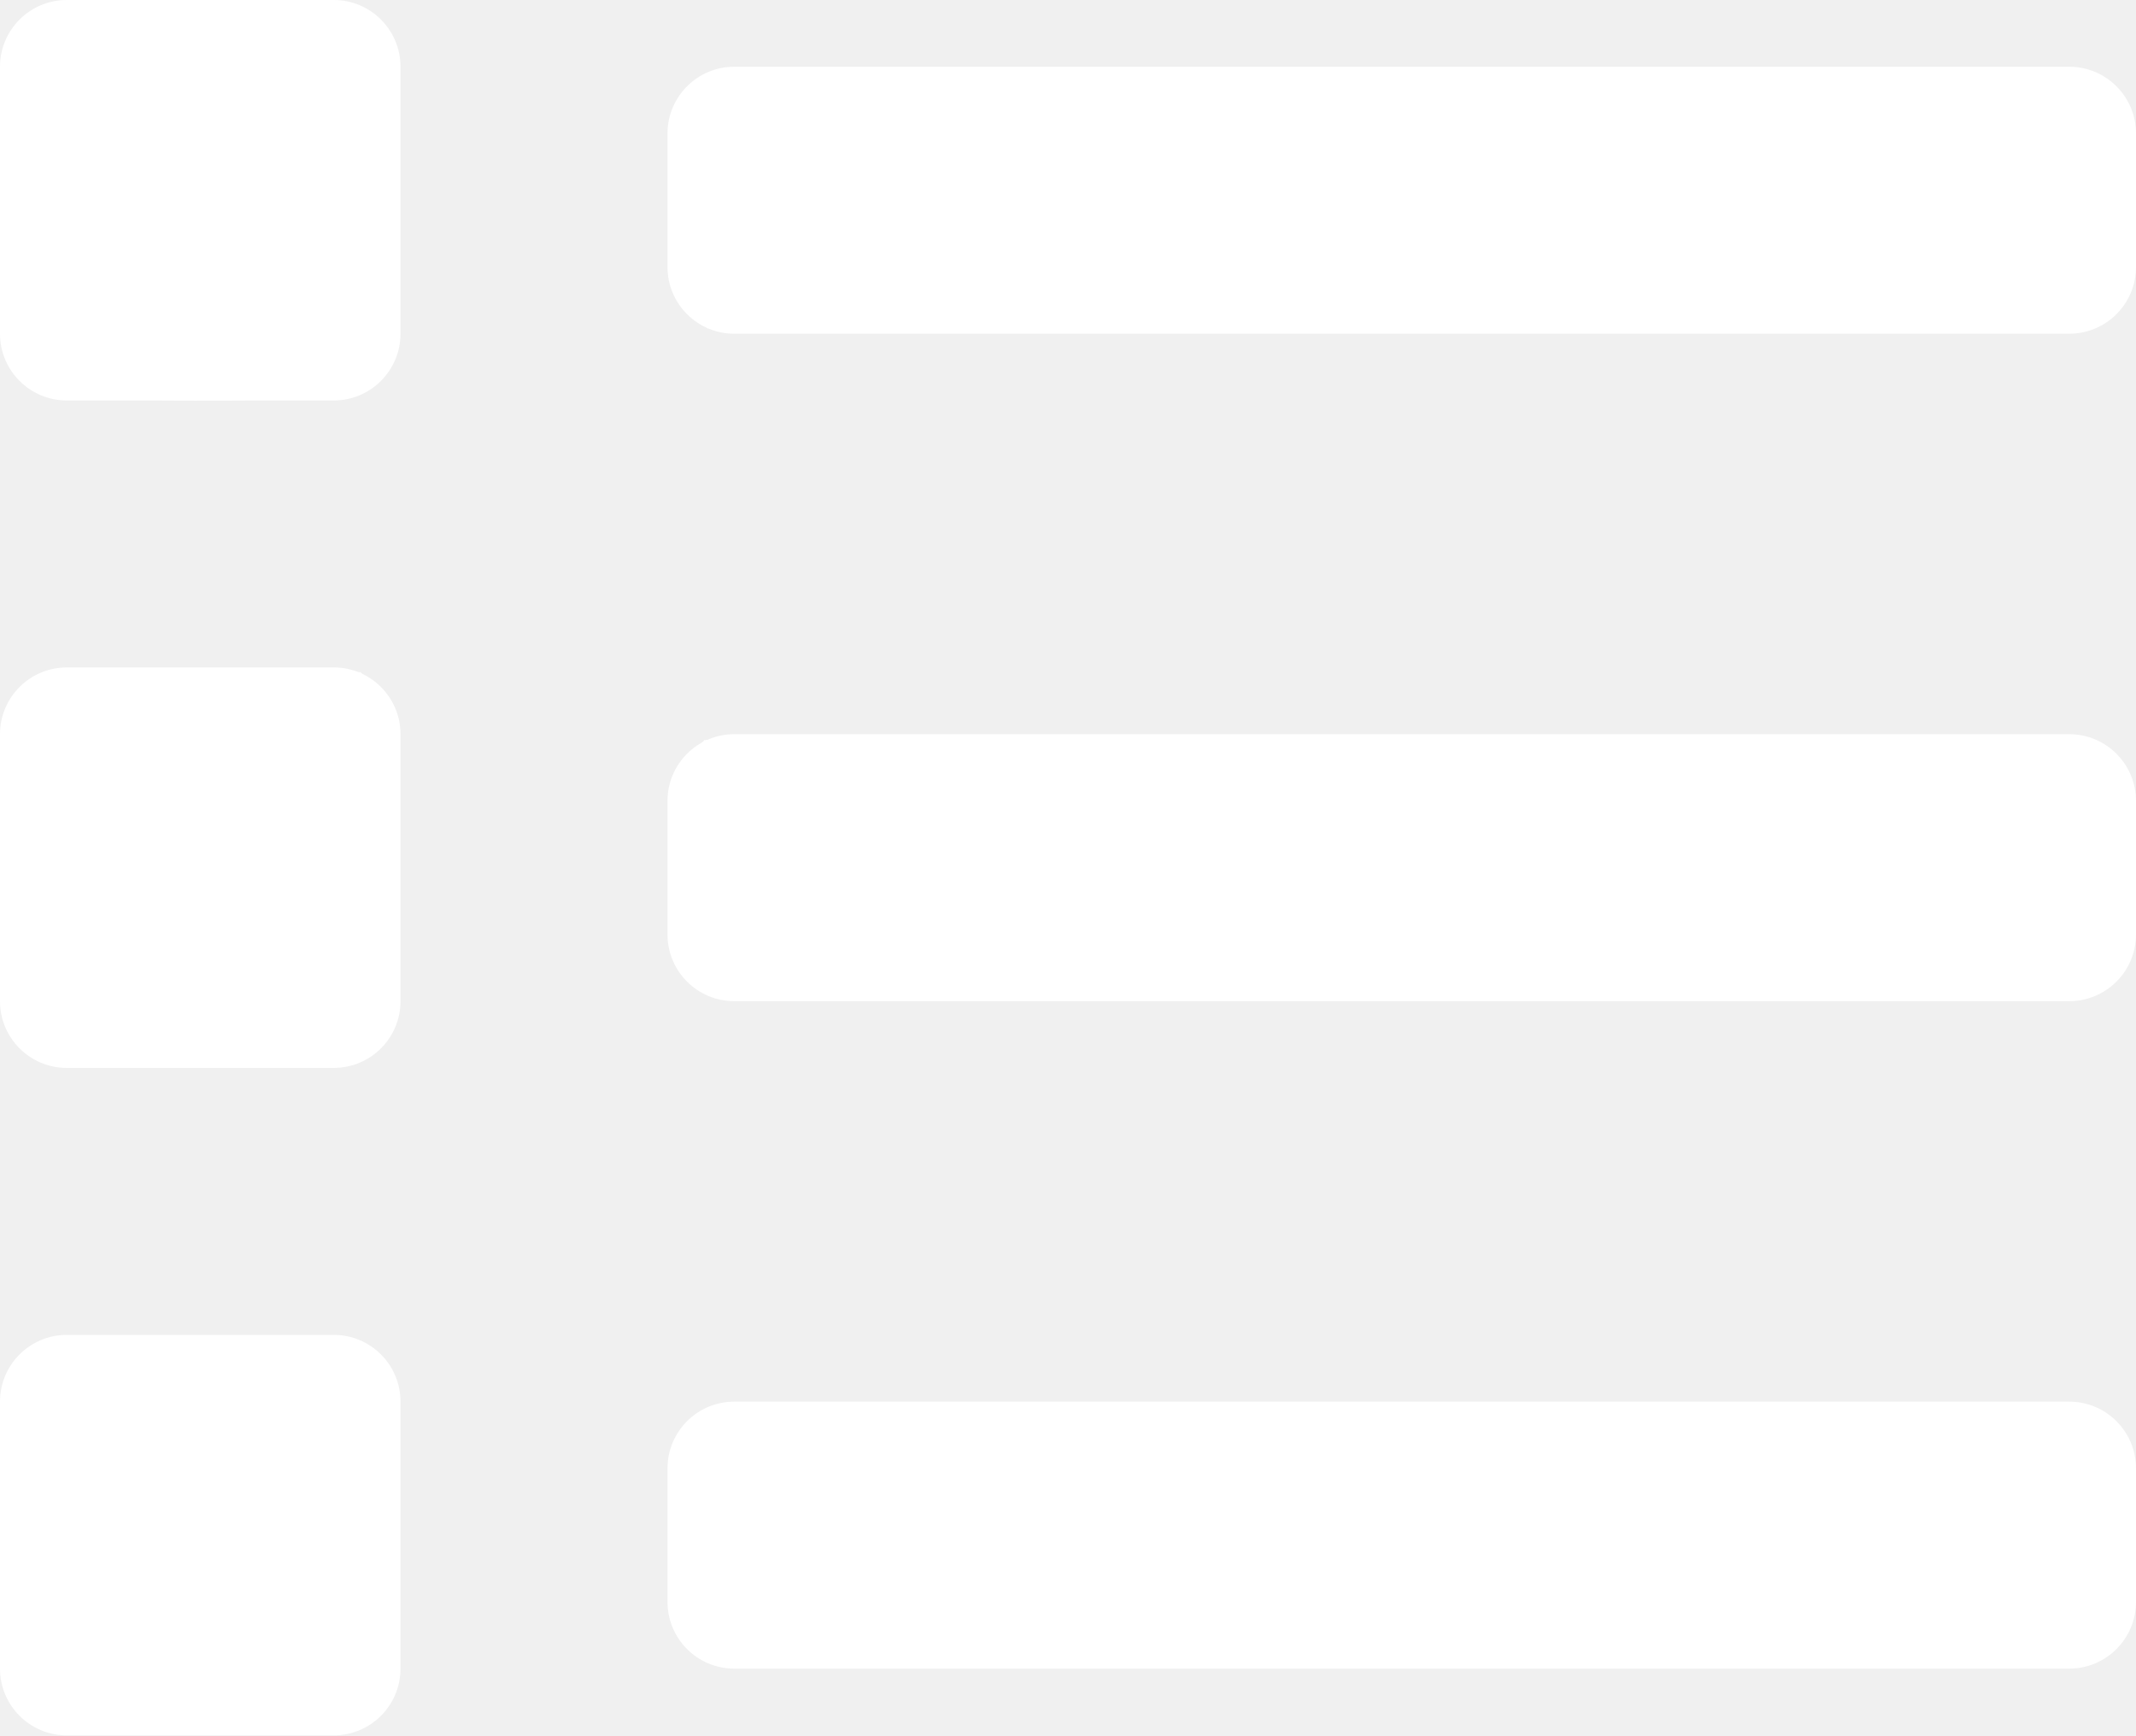
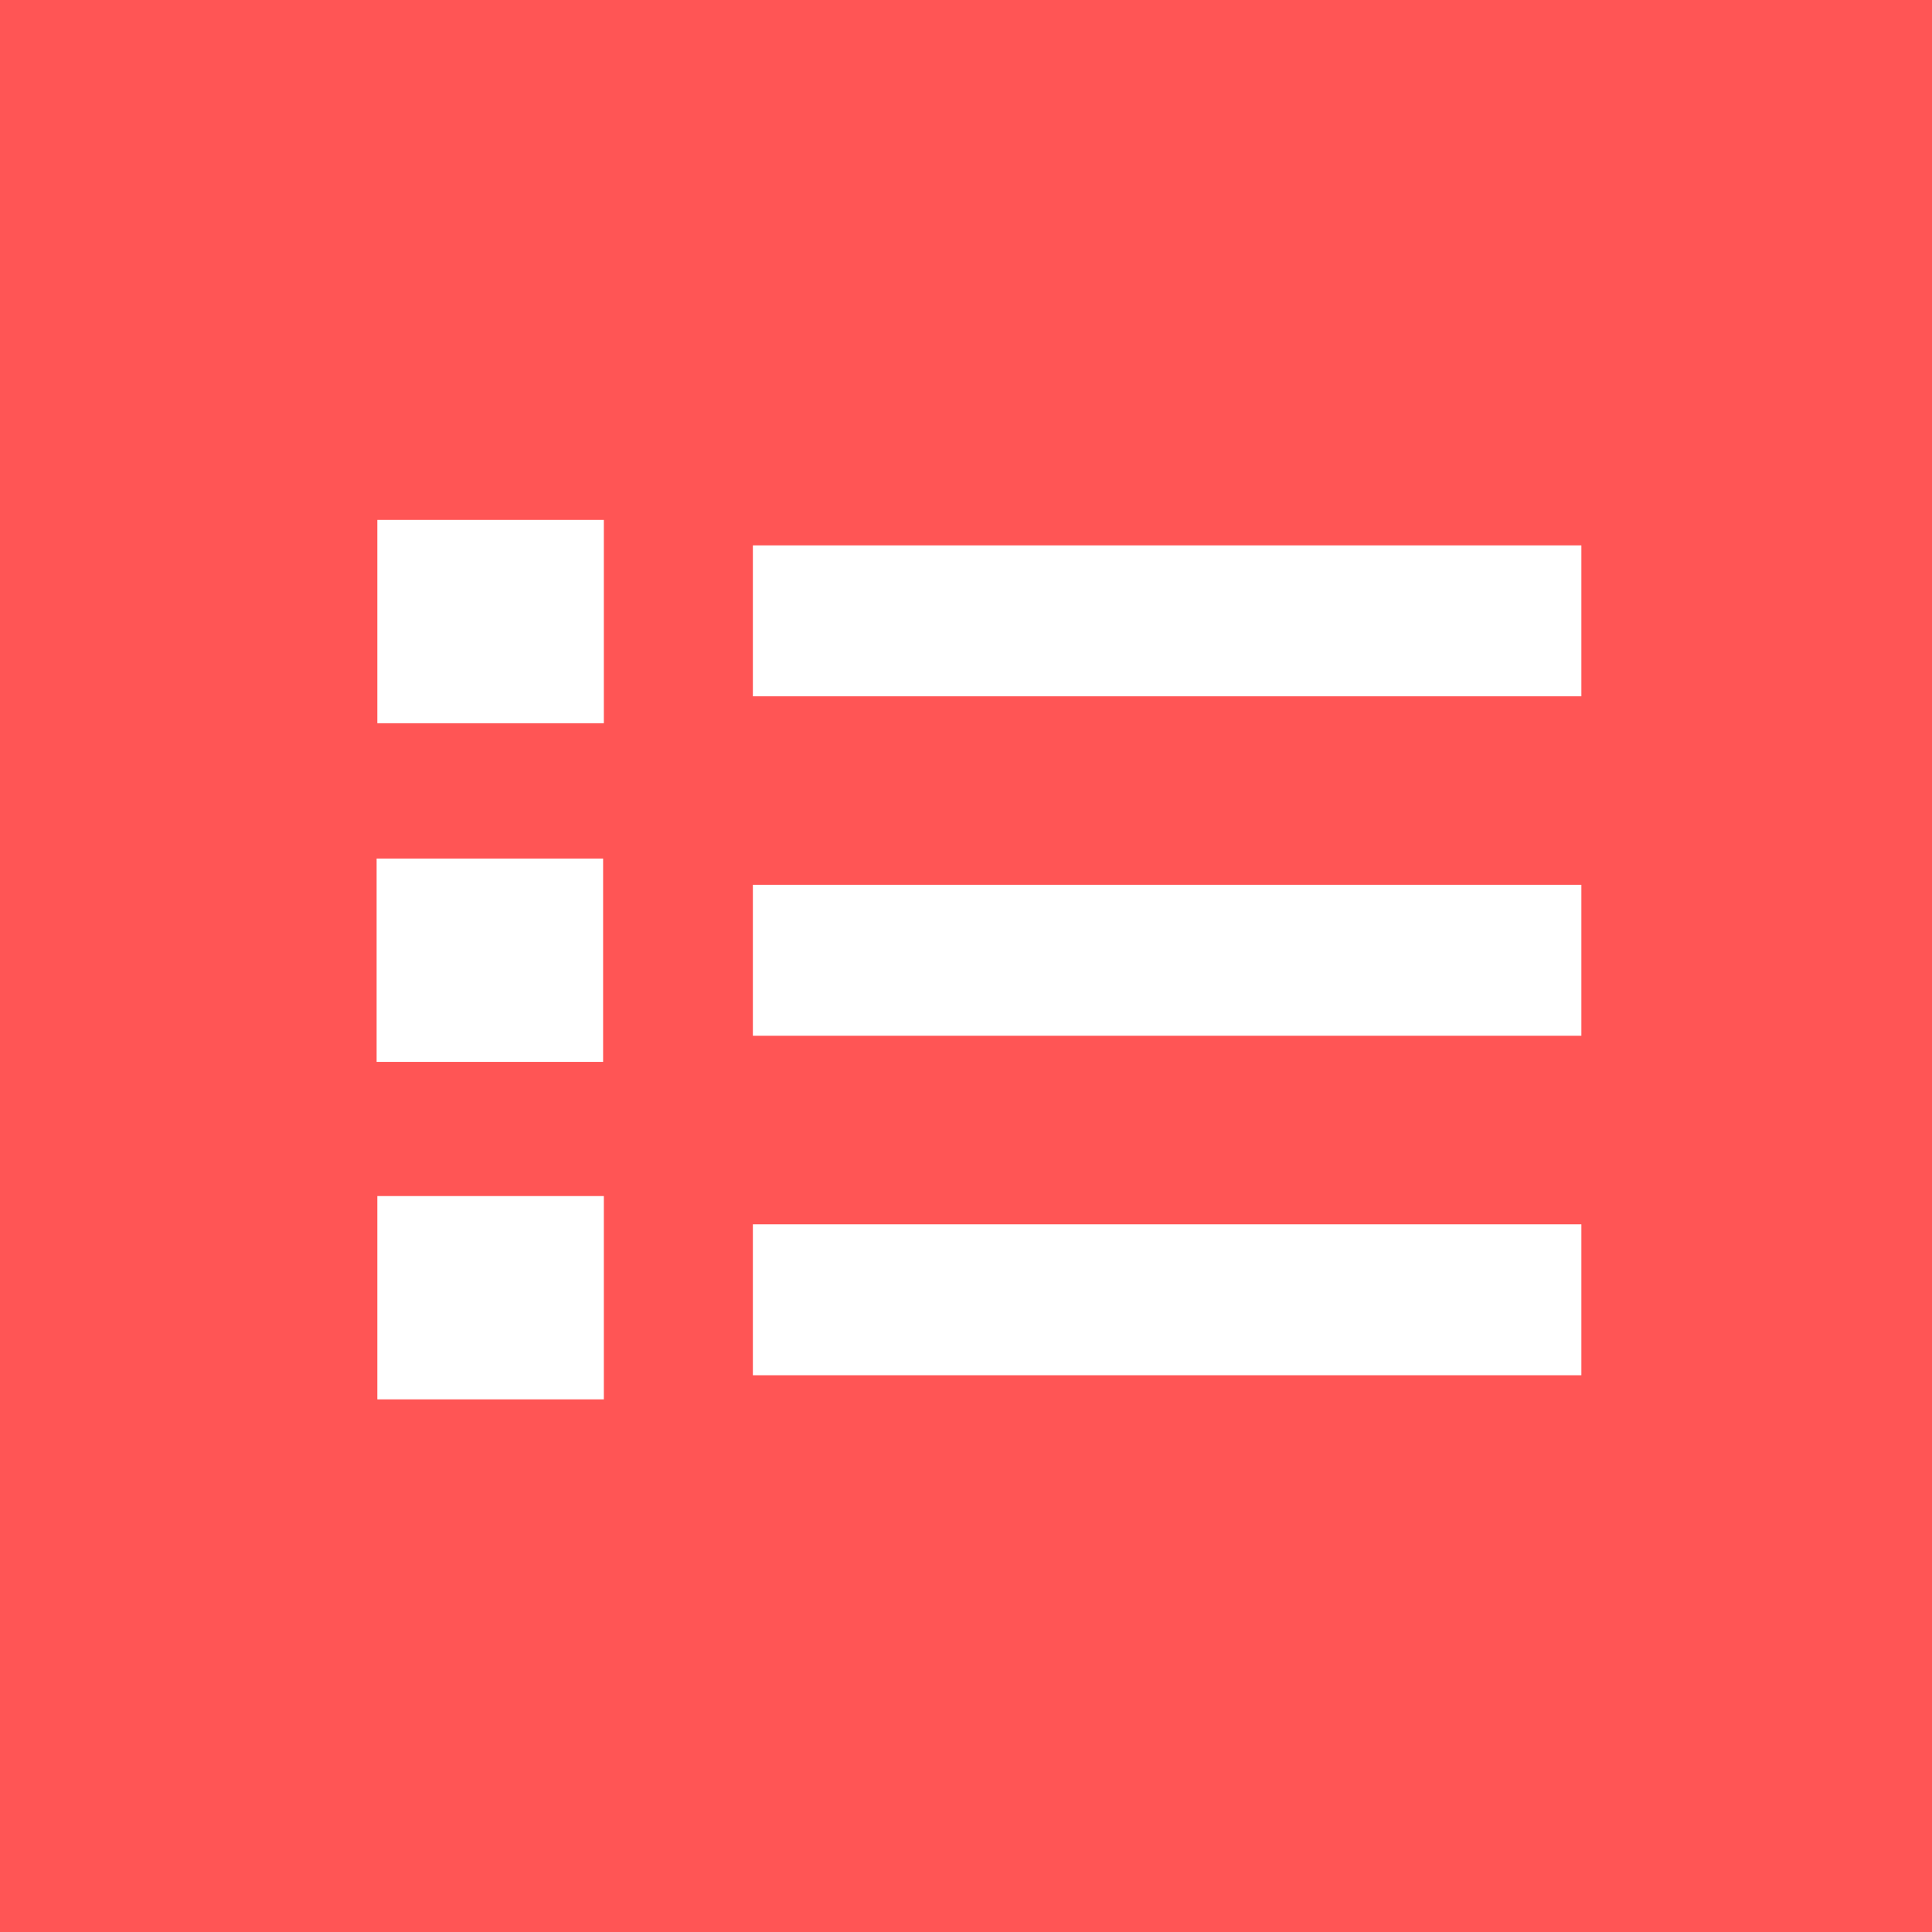
- <svg xmlns="http://www.w3.org/2000/svg" aria-hidden="true" focusable="false" data-prefix="fad" data-icon="list" role="img" viewBox="0 0 512 416" class="svg-inline--fa fa-list fa-w-16 fa-9x" version="1.1" id="svg8" width="512" height="416">
+ <svg xmlns="http://www.w3.org/2000/svg" viewBox="0 0 64 64" version="1.1" id="svg22">
  <defs id="defs12" />
-   <g class="fa-group" id="g6" style="fill:#ffffff;fill-opacity:1;stroke:none" transform="translate(0,-48)">
-     <path d="M 496,384 H 176 a 16,16 0 0 0 -16,16 v 32 a 16,16 0 0 0 16,16 h 320 a 16,16 0 0 0 16,-16 V 400 A 16,16 0 0 0 496,384 Z M 496,64 H 176 a 16,16 0 0 0 -16,16 v 32 a 16,16 0 0 0 16,16 h 320 a 16,16 0 0 0 16,-16 V 80 A 16,16 0 0 0 496,64 Z m 0,160 H 176 a 16,16 0 0 0 -16,16 v 32 a 16,16 0 0 0 16,16 h 320 a 16,16 0 0 0 16,-16 v -32 a 16,16 0 0 0 -16,-16 z" class="fa-secondary" id="path2" style="fill:#ffffff;fill-opacity:1;stroke:none" />
-     <path d="M 80,368 H 16 A 16,16 0 0 0 0,384 v 64 a 16,16 0 0 0 16,16 H 80 A 16,16 0 0 0 96,448 V 384 A 16,16 0 0 0 80,368 Z M 80,48 H 16 A 16,16 0 0 0 0,64 v 64 a 16,16 0 0 0 16,16 H 80 A 16,16 0 0 0 96,128 V 64 A 16,16 0 0 0 80,48 Z m 0,160 H 16 A 16,16 0 0 0 0,224 v 64 a 16,16 0 0 0 16,16 H 80 A 16,16 0 0 0 96,288 V 224 A 16,16 0 0 0 80,208 Z" class="fa-primary" id="path4" style="fill:#ffffff;fill-opacity:1;stroke:none" />
-   </g>
-   <path style="fill:#ffffff;fill-opacity:1;stroke:none" d="m 169.905,397.598 c -7.476,-3.012 -9.362,-9.12 -9.362,-30.314 0,-18.094 0.451,-20.217 5.325,-25.092 l 5.325,-5.325 h 164.74 c 192.533,0 173.958,-2.686 175.583,25.392 1.198,20.7 -1.716,31.514 -9.443,35.034 -6.642,3.026 -324.689,3.318 -332.168,0.304 z" id="path16" />
-   <path style="fill:#ffffff;fill-opacity:1;stroke:none" d="m 165.867,233.916 c -4.901,-4.901 -5.325,-6.954 -5.325,-25.794 0,-16.919 0.719,-21.357 4.147,-25.59 l 4.147,-5.122 163.441,-0.583 c 117.096,-0.418 165.108,0.107 169.318,1.851 8.196,3.395 11.153,13.877 9.92,35.17 -1.625,28.078 16.949,25.392 -175.583,25.392 H 171.193 Z" id="path18" />
-   <path style="fill:#ffffff;fill-opacity:1;stroke:none" d="m 165.039,72.982 c -3.741,-4.756 -4.496,-8.788 -4.496,-24.007 0,-17.431 2.115,-25.849 7.376,-29.362 1.313,-0.877 77.165,-1.609 168.559,-1.627 l 166.172,-0.033 4.133,4.567 c 3.483,3.849 4.133,7.971 4.133,26.226 0,20.145 -0.358,21.949 -5.122,25.806 -4.943,4.002 -10.905,4.147 -170.69,4.147 h -165.568 z" id="path20" />
-   <path style="fill:#ffffff;fill-opacity:1;stroke:none" d="M 10.89,93.268 C 1.653,88.594 0.066,82.154 0.032,49.192 -0.001,17.319 2.068,6.303 8.764,2.72 10.946,1.552 28.949,0.597 48.77,0.597 c 35.37,0 36.137,0.099 41.363,5.325 5.21,5.21 5.325,6.078 5.325,39.994 0,19.068 -0.907,37.054 -2.015,39.968 -1.168,3.071 -4.952,6.323 -9.002,7.734 -9.792,3.414 -66.647,3.142 -73.551,-0.351 z" id="path22" />
-   <path style="fill:#ffffff;fill-opacity:1;stroke:none" d="m 5.218,249.86 c -3.732,-4.124 -4.133,-8.242 -4.133,-42.497 0,-49.437 -3.322,-46.225 47.812,-46.225 h 37.568 l 4.496,5.716 c 4.129,5.25 4.496,8.59 4.496,40.928 0,32.337 -0.367,35.678 -4.496,40.928 l -4.496,5.716 H 47.908 c -36.443,0 -38.784,-0.25 -42.69,-4.567 z" id="path24" />
-   <path style="fill:#ffffff;fill-opacity:1;stroke:none;stroke-width:2.169" d="m 6.206,410.824 c -5.029,-4.071 -5.122,-4.831 -5.122,-42.074 0,-50.621 -3.535,-47.068 46.823,-47.068 h 38.557 l 4.496,5.716 c 4.134,5.256 4.496,8.586 4.496,41.319 0,34.908 -0.104,35.707 -5.325,40.928 -5.235,5.235 -5.95,5.325 -42.065,5.325 -32.936,0 -37.27,-0.429 -41.861,-4.146 z" id="path26" />
+   <path style="fill:#ff5555" d="M 0,0 H 64 V 64 H 0 Z" id="path2-3" />
+   <rect style="fill:#ffffff" id="rect17" width="7.503" height="6.735" x="12.5" y="17.223" />
+   <rect id="rect17-3" width="7.503" height="6.735" x="12.476" y="28.441" fill="#eee" style="fill:#ffffff" />
+   <rect style="fill:#ffffff" id="rect17-3-6" width="7.503" height="6.735" x="12.5" y="39.621" />
+   <rect style="fill:#ffffff" id="rect17-3-7" width="27.445" height="5" x="24.94" y="40.557" />
+   <rect style="fill:#ffffff" id="rect17-3-7-5" width="27.445" height="5" x="24.94" y="29.31" />
+   <rect style="fill:#ffffff" id="rect17-3-7-5-3" width="27.445" height="5" x="24.94" y="18.066" />
</svg>
